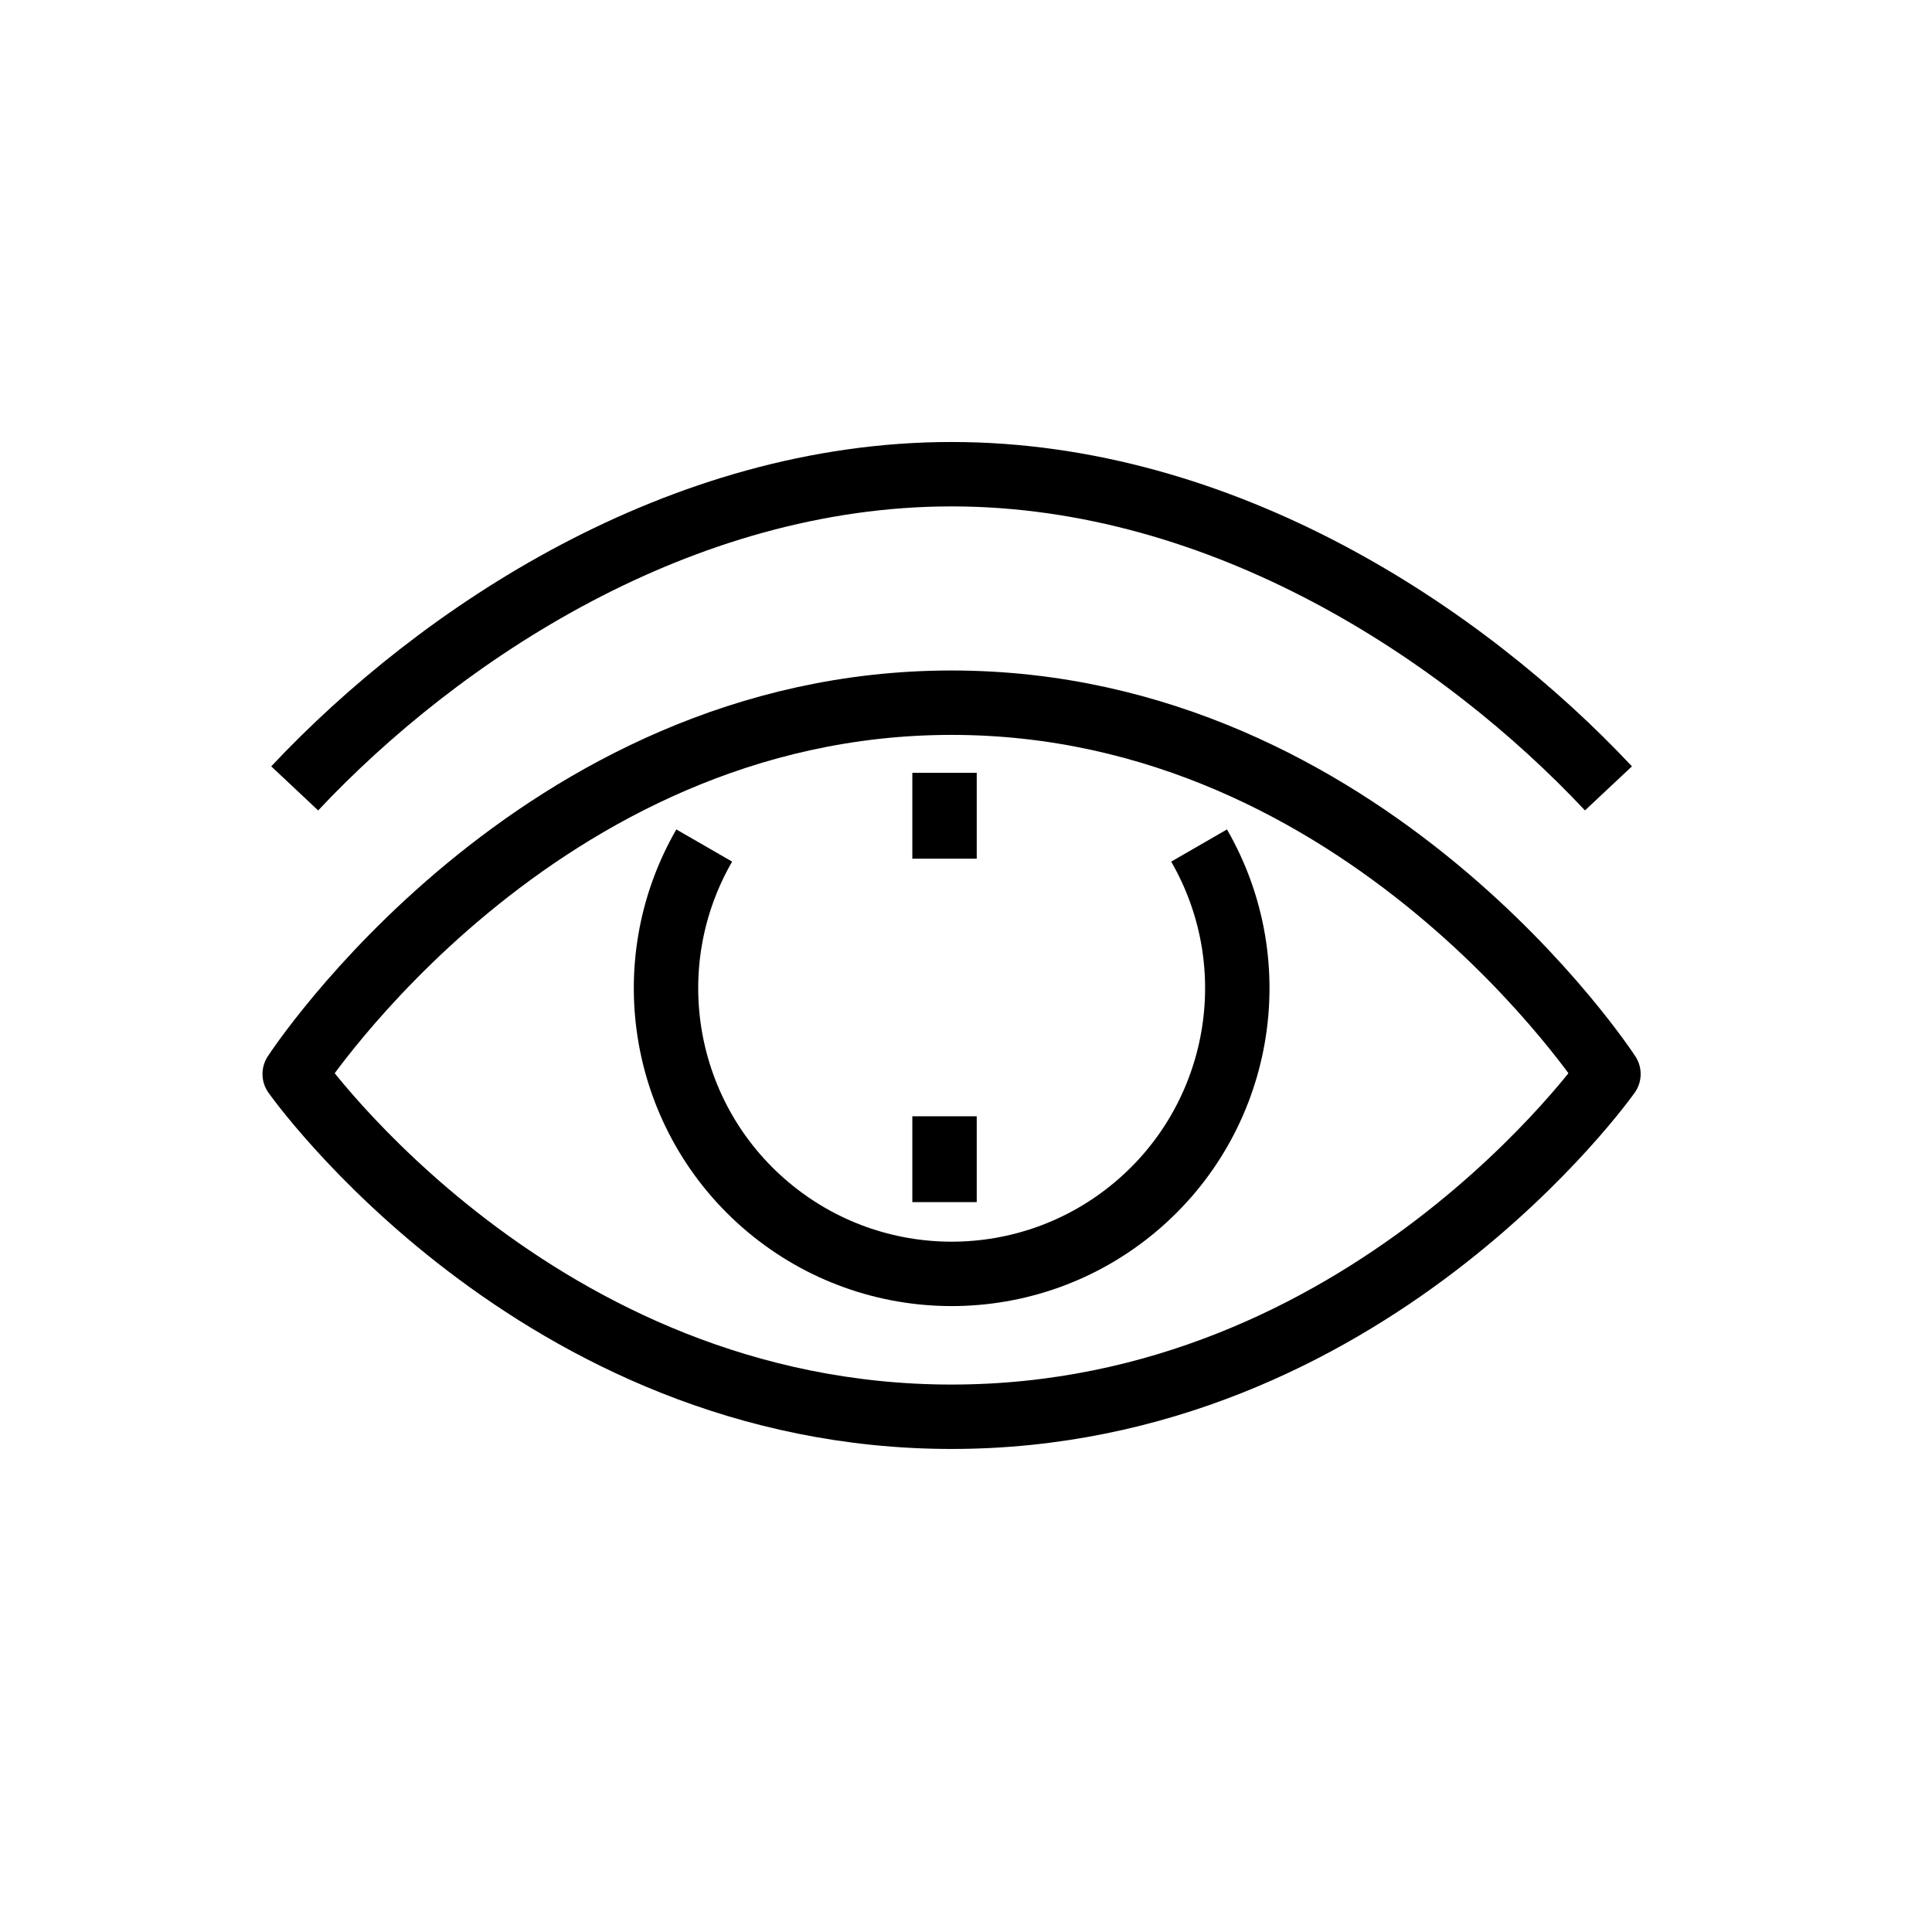
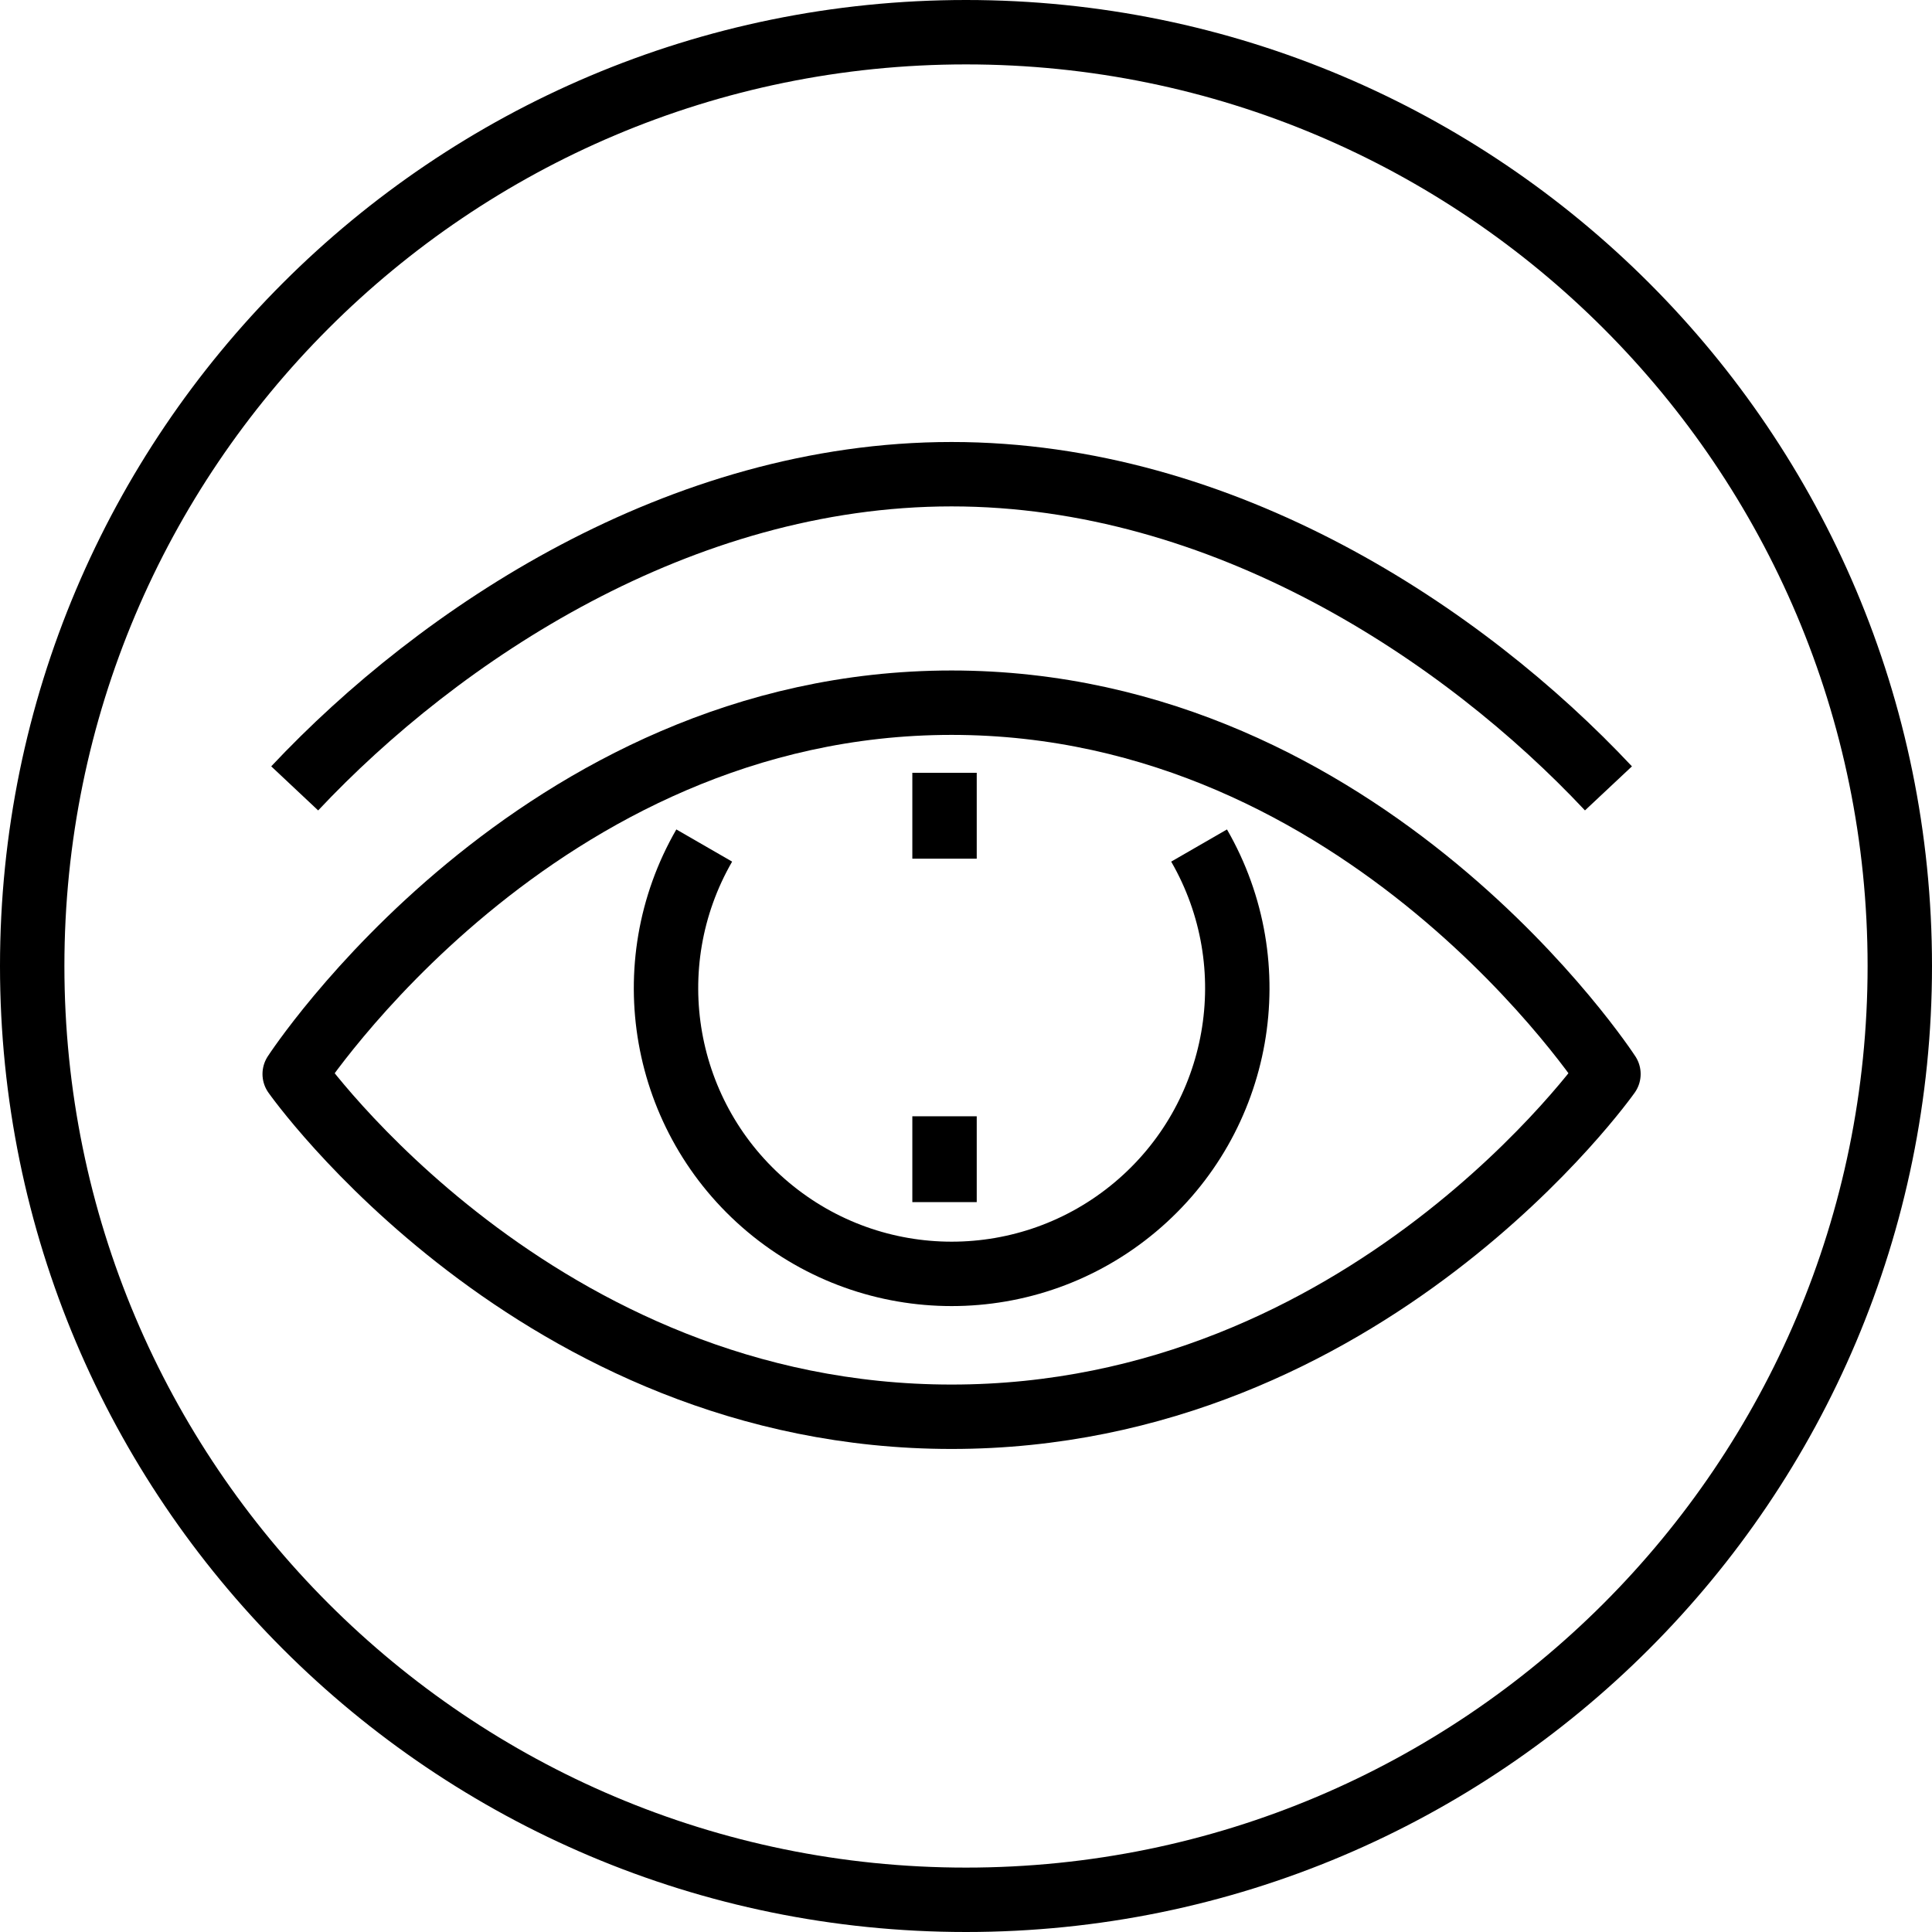
- <svg xmlns="http://www.w3.org/2000/svg" width="45" height="45" viewBox="0 0 45 45" version="1.1" id="svg26">
-   <defs id="defs4">
-     <style id="style2">.a,.b,.d{fill:none;}.a,.b{stroke:#000;stroke-width:1.5px;}.a{stroke-linejoin:round;}.c{stroke:none;}</style>
+ <svg xmlns="http://www.w3.org/2000/svg" width="45" height="45" viewBox="0 0 45 45">
+   <defs>
+     <style>.a,.b,.d{fill:none;}.a,.b{stroke:#000;stroke-width:1.5px;}.a{stroke-linejoin:round;}.c{stroke:none;}</style>
  </defs>
-   <g transform="translate(-51 -523)" id="g24">
-     <g transform="translate(57.864 534.045)" id="g16">
-       <path class="a" d="M224.3,142c-9.68,0-15.3,8.649-15.3,8.649s5.622,7.983,15.3,7.983,15.3-7.983,15.3-7.983S233.982,142,224.3,142Z" transform="translate(-209 -136.678)" id="path6" />
-       <path class="a" d="M234.416,147a6.653,6.653,0,1,1-11.526,0" transform="translate(-213.351 -138.351)" id="path8" />
-       <line class="a" y1="2" transform="translate(15.136 6.955)" id="line10" />
-       <line class="a" y2="2" transform="translate(15.136 14.955)" id="line12" />
-       <path class="a" d="M209,141.318c3.382-3.6,8.972-7.318,15.3-7.318s11.92,3.714,15.3,7.318" transform="translate(-209 -134)" id="path14" />
+   <g transform="translate(-51 -523)">
+     <g transform="translate(57.864 534.045)">
+       <path class="a" d="M224.3,142c-9.68,0-15.3,8.649-15.3,8.649s5.622,7.983,15.3,7.983,15.3-7.983,15.3-7.983S233.982,142,224.3,142Z" transform="translate(-209 -136.678)" />
+       <path class="a" d="M234.416,147a6.653,6.653,0,1,1-11.526,0" transform="translate(-213.351 -138.351)" />
+       <line class="a" y1="2" transform="translate(15.136 6.955)" />
+       <line class="a" y2="2" transform="translate(15.136 14.955)" />
+       <path class="a" d="M209,141.318c3.382-3.6,8.972-7.318,15.3-7.318s11.92,3.714,15.3,7.318" transform="translate(-209 -134)" />
    </g>
-     <g class="b" transform="translate(51 523)" id="g22">
-       <circle class="c" cx="22.5" cy="22.5" r="22.5" id="circle18" />
+     <g class="b" transform="translate(51 523)">
+       <circle class="c" cx="22.5" cy="22.5" r="22.5" />
+       <circle class="d" cx="22.5" cy="22.5" r="21.75" />
    </g>
  </g>
</svg>
